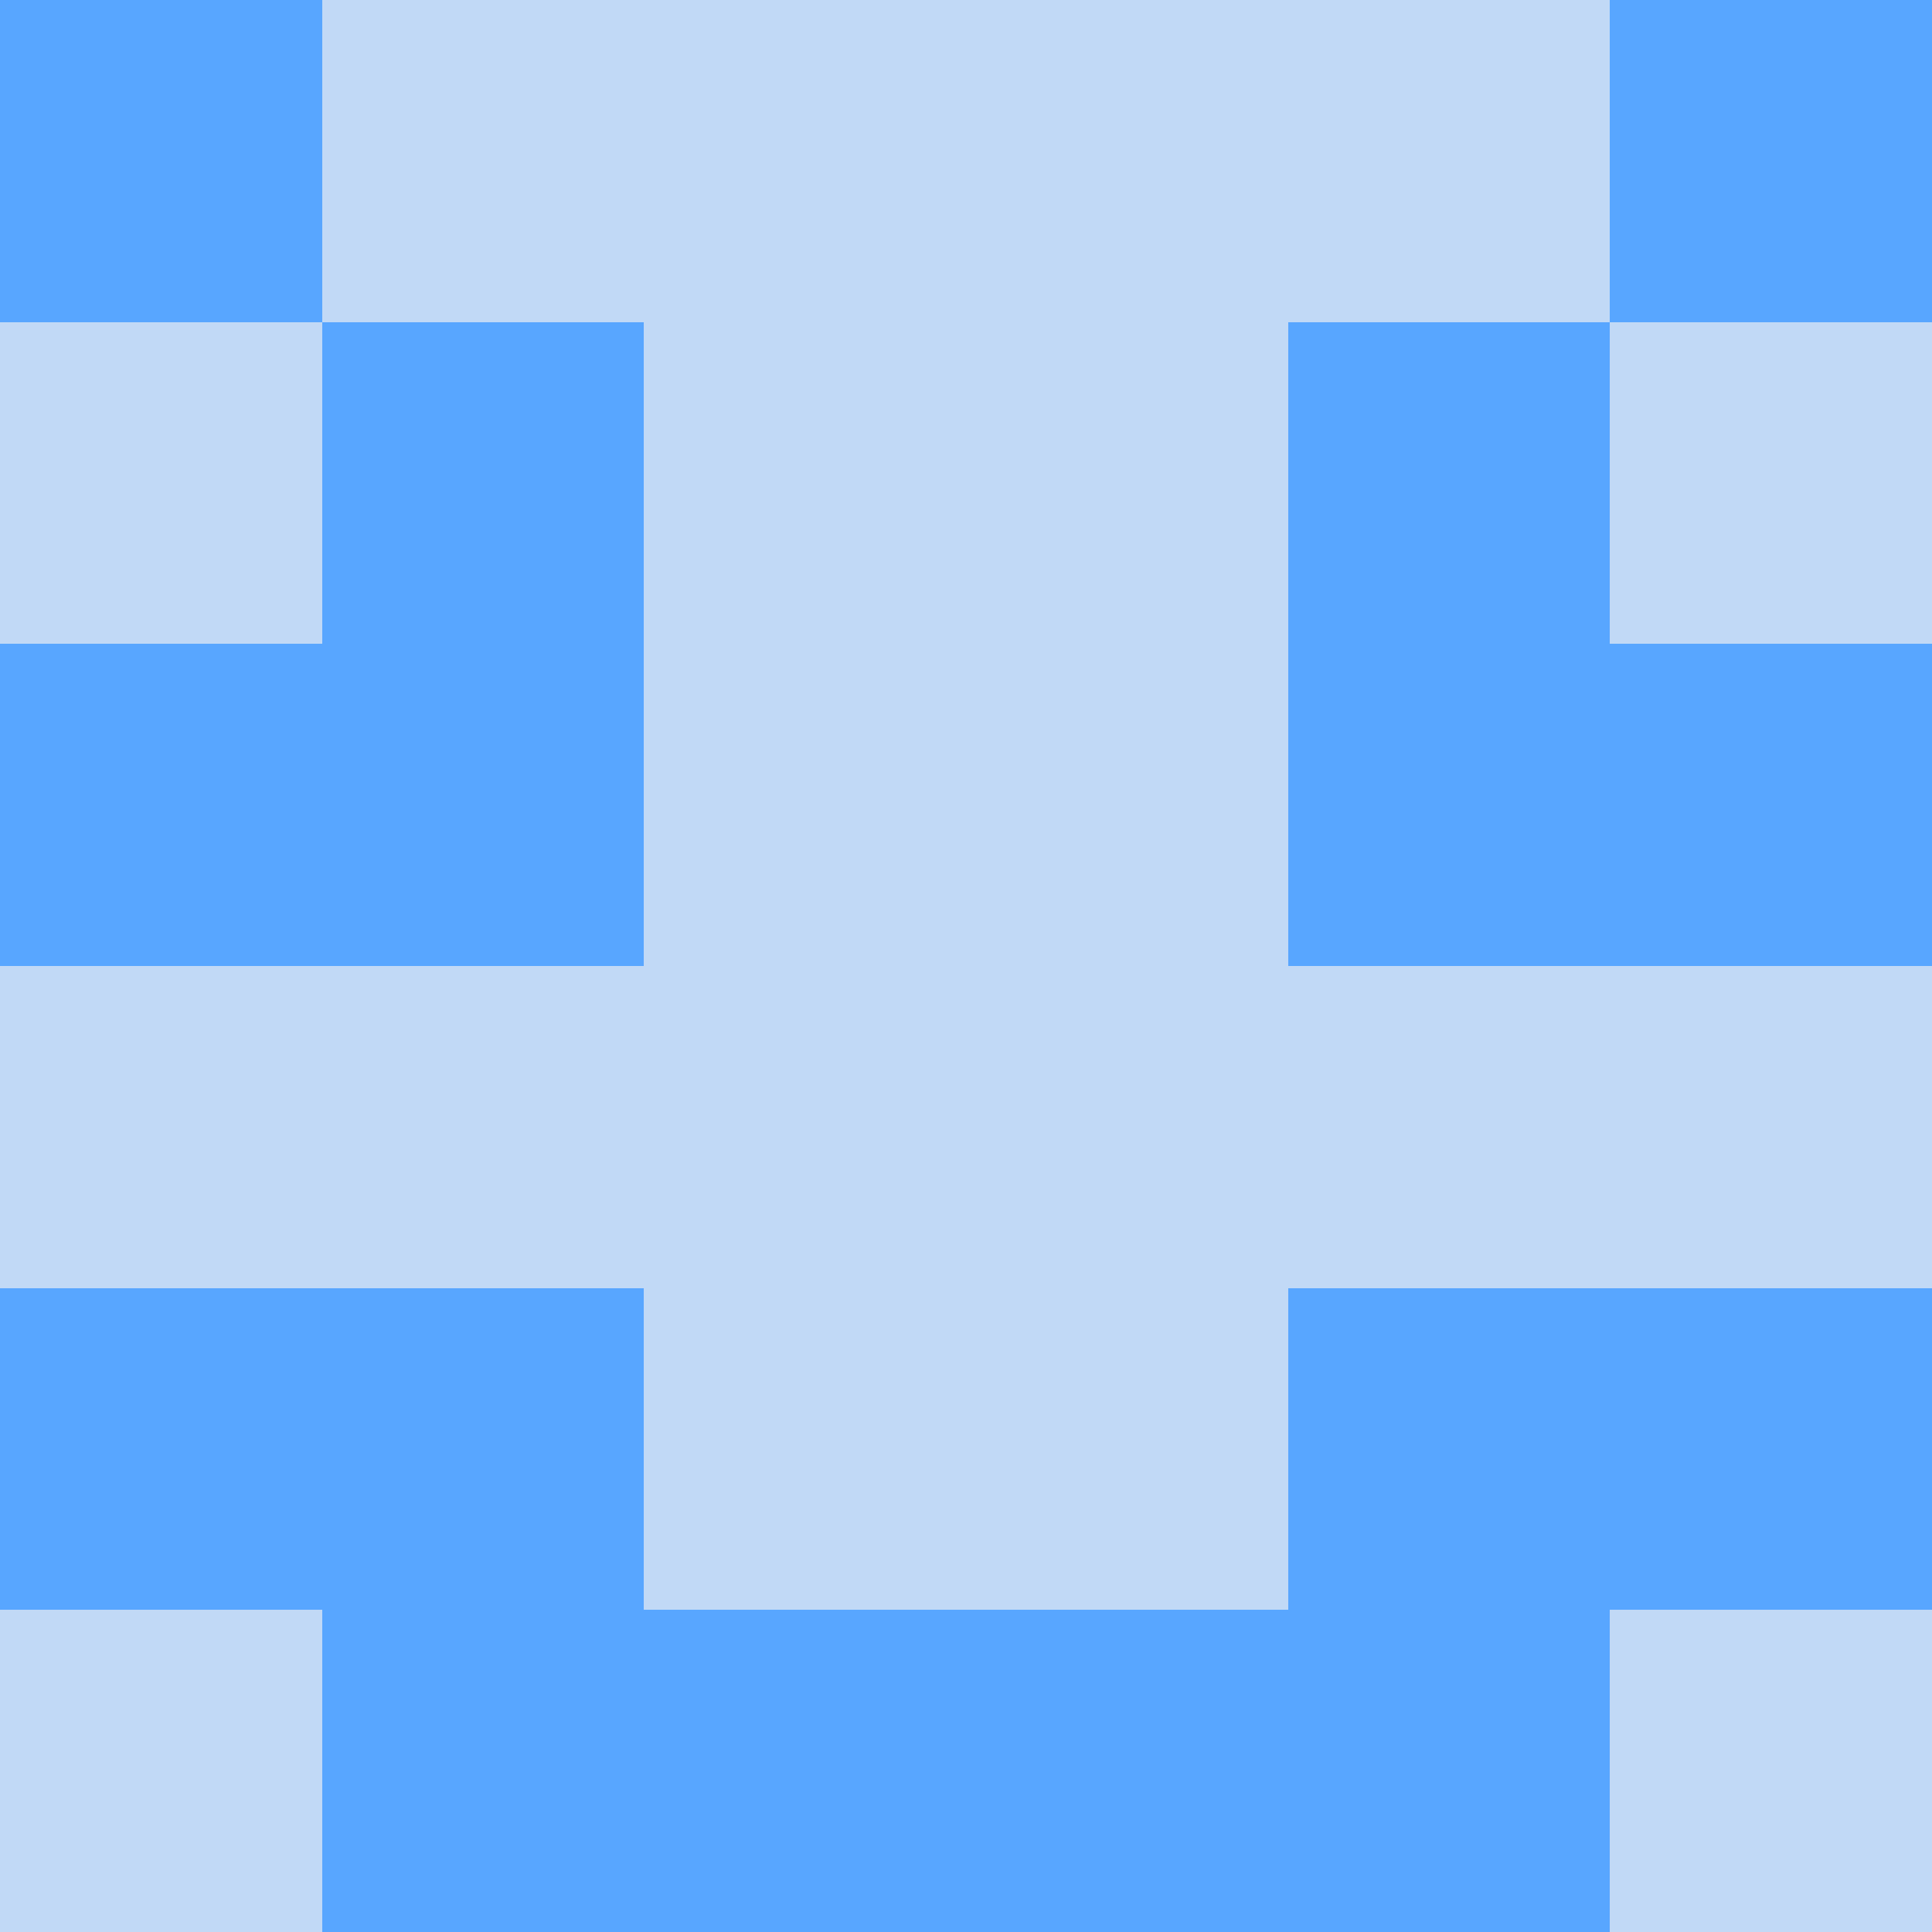
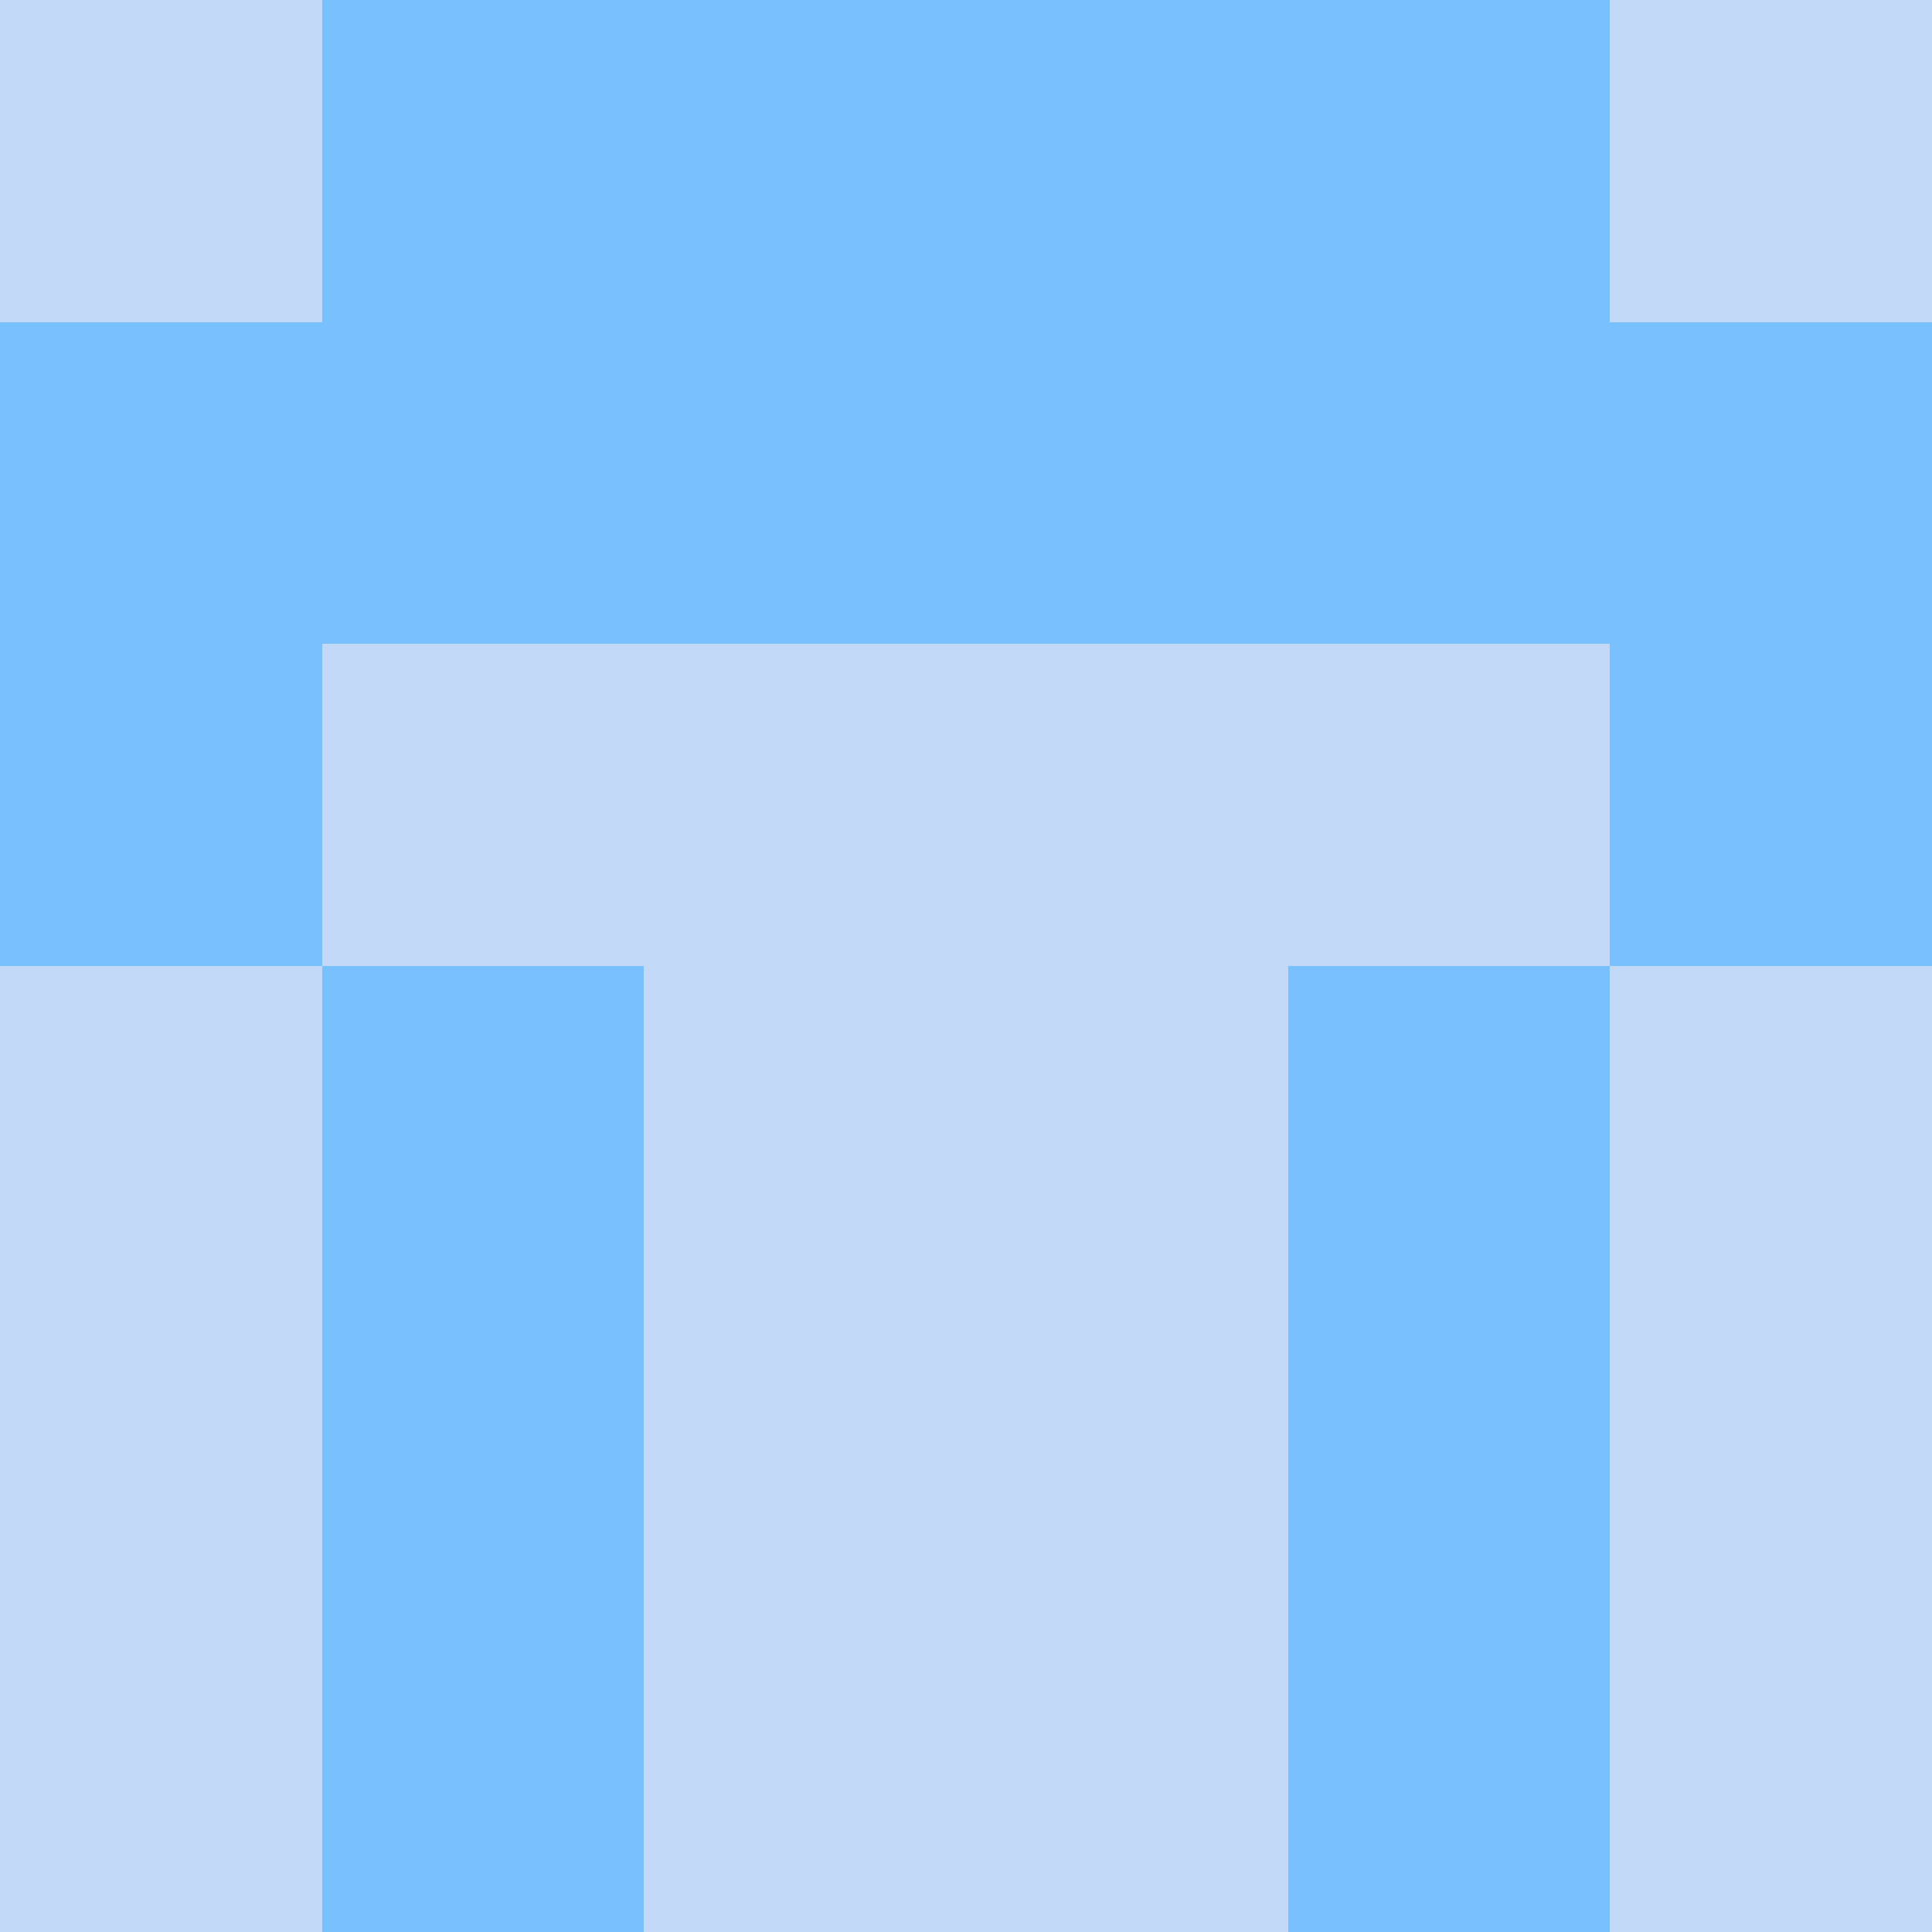
<svg xmlns="http://www.w3.org/2000/svg" viewBox="0 0 48 48" width="192" height="192" shape-rendering="crispEdges">
  <rect width="48" height="48" fill="#0969da" opacity="0.25" />
-   <rect x="0" y="0" width="8" height="8" fill="#58a6ff" />
-   <rect x="40" y="0" width="8" height="8" fill="#58a6ff" />
-   <rect x="8" y="8" width="8" height="8" fill="#58a6ff" />
-   <rect x="32" y="8" width="8" height="8" fill="#58a6ff" />
-   <rect x="0" y="16" width="8" height="8" fill="#58a6ff" />
-   <rect x="40" y="16" width="8" height="8" fill="#58a6ff" />
-   <rect x="8" y="16" width="8" height="8" fill="#58a6ff" />
-   <rect x="32" y="16" width="8" height="8" fill="#58a6ff" />
-   <rect x="0" y="32" width="8" height="8" fill="#58a6ff" />
-   <rect x="40" y="32" width="8" height="8" fill="#58a6ff" />
-   <rect x="8" y="32" width="8" height="8" fill="#58a6ff" />
-   <rect x="32" y="32" width="8" height="8" fill="#58a6ff" />
-   <rect x="8" y="40" width="8" height="8" fill="#58a6ff" />
-   <rect x="32" y="40" width="8" height="8" fill="#58a6ff" />
-   <rect x="16" y="40" width="8" height="8" fill="#58a6ff" />
-   <rect x="24" y="40" width="8" height="8" fill="#58a6ff" />
+   <rect x="8" y="0" width="8" height="8" fill="#79c0ff" />
+   <rect x="32" y="0" width="8" height="8" fill="#79c0ff" />
+   <rect x="16" y="0" width="8" height="8" fill="#79c0ff" />
+   <rect x="24" y="0" width="8" height="8" fill="#79c0ff" />
+   <rect x="0" y="8" width="8" height="8" fill="#79c0ff" />
+   <rect x="40" y="8" width="8" height="8" fill="#79c0ff" />
+   <rect x="8" y="8" width="8" height="8" fill="#79c0ff" />
+   <rect x="32" y="8" width="8" height="8" fill="#79c0ff" />
+   <rect x="16" y="8" width="8" height="8" fill="#79c0ff" />
+   <rect x="24" y="8" width="8" height="8" fill="#79c0ff" />
+   <rect x="0" y="16" width="8" height="8" fill="#79c0ff" />
+   <rect x="40" y="16" width="8" height="8" fill="#79c0ff" />
+   <rect x="8" y="24" width="8" height="8" fill="#79c0ff" />
+   <rect x="32" y="24" width="8" height="8" fill="#79c0ff" />
+   <rect x="8" y="32" width="8" height="8" fill="#79c0ff" />
+   <rect x="32" y="32" width="8" height="8" fill="#79c0ff" />
+   <rect x="8" y="40" width="8" height="8" fill="#79c0ff" />
+   <rect x="32" y="40" width="8" height="8" fill="#79c0ff" />
</svg>
